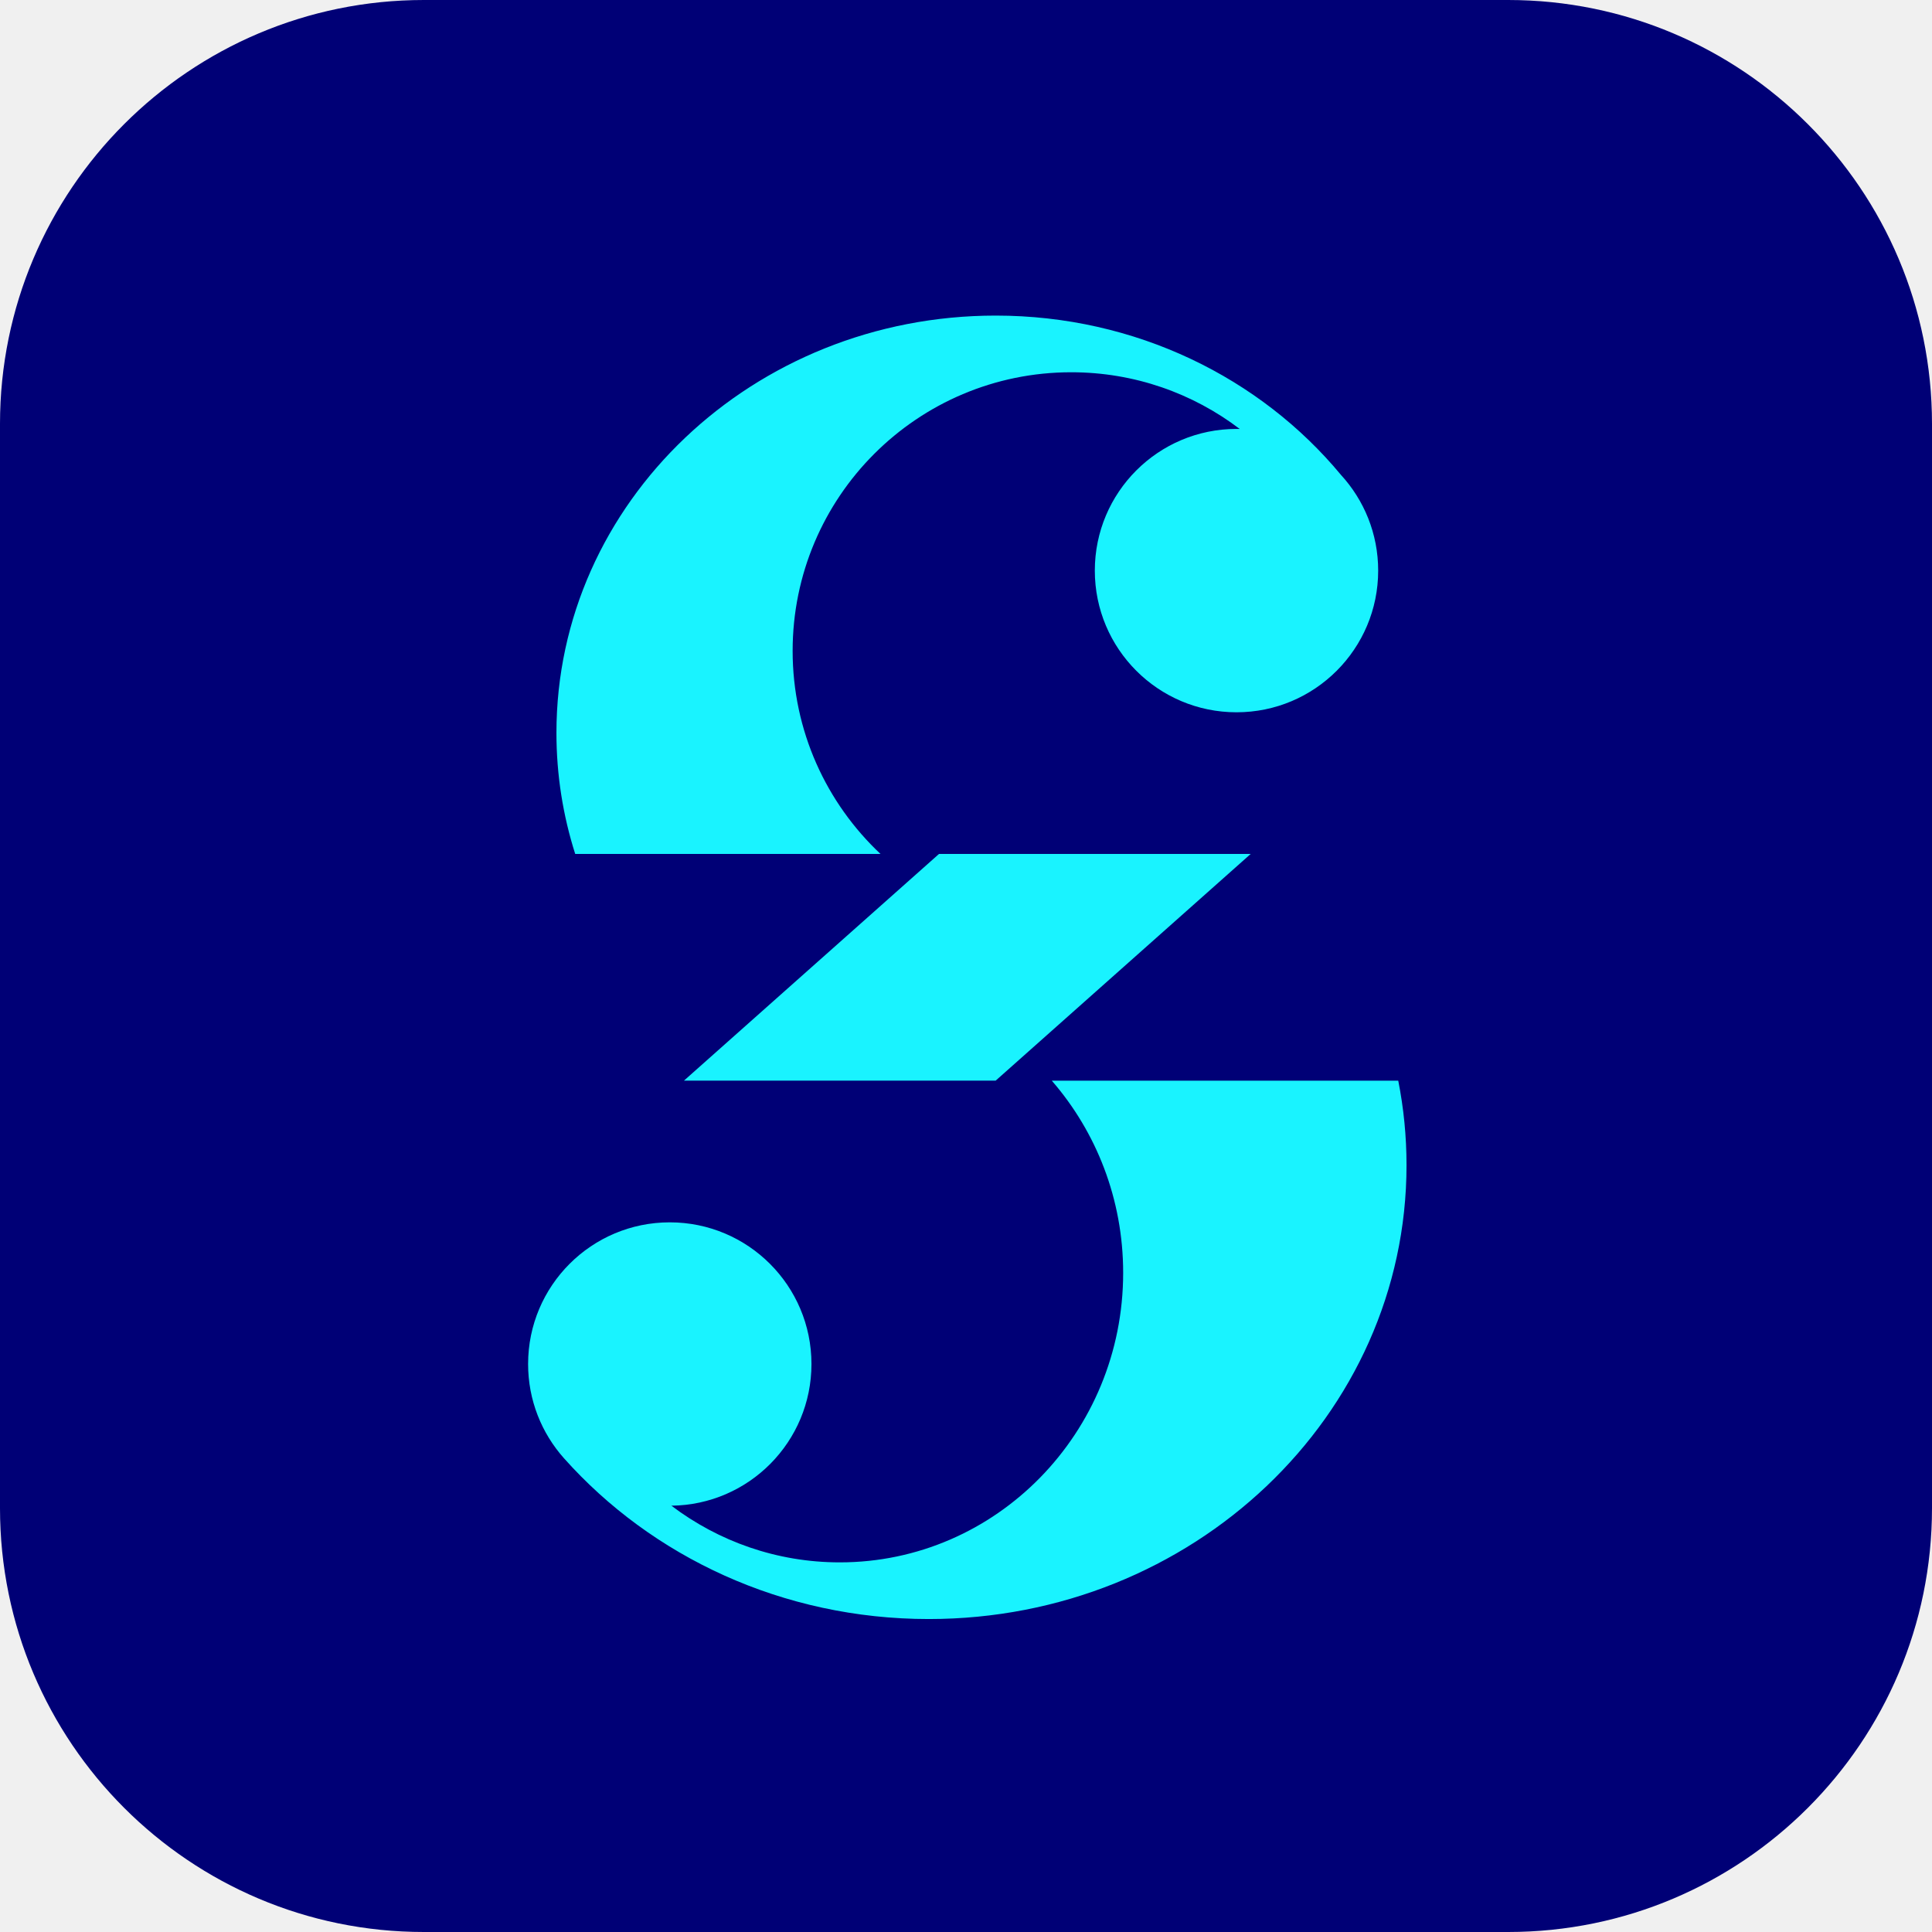
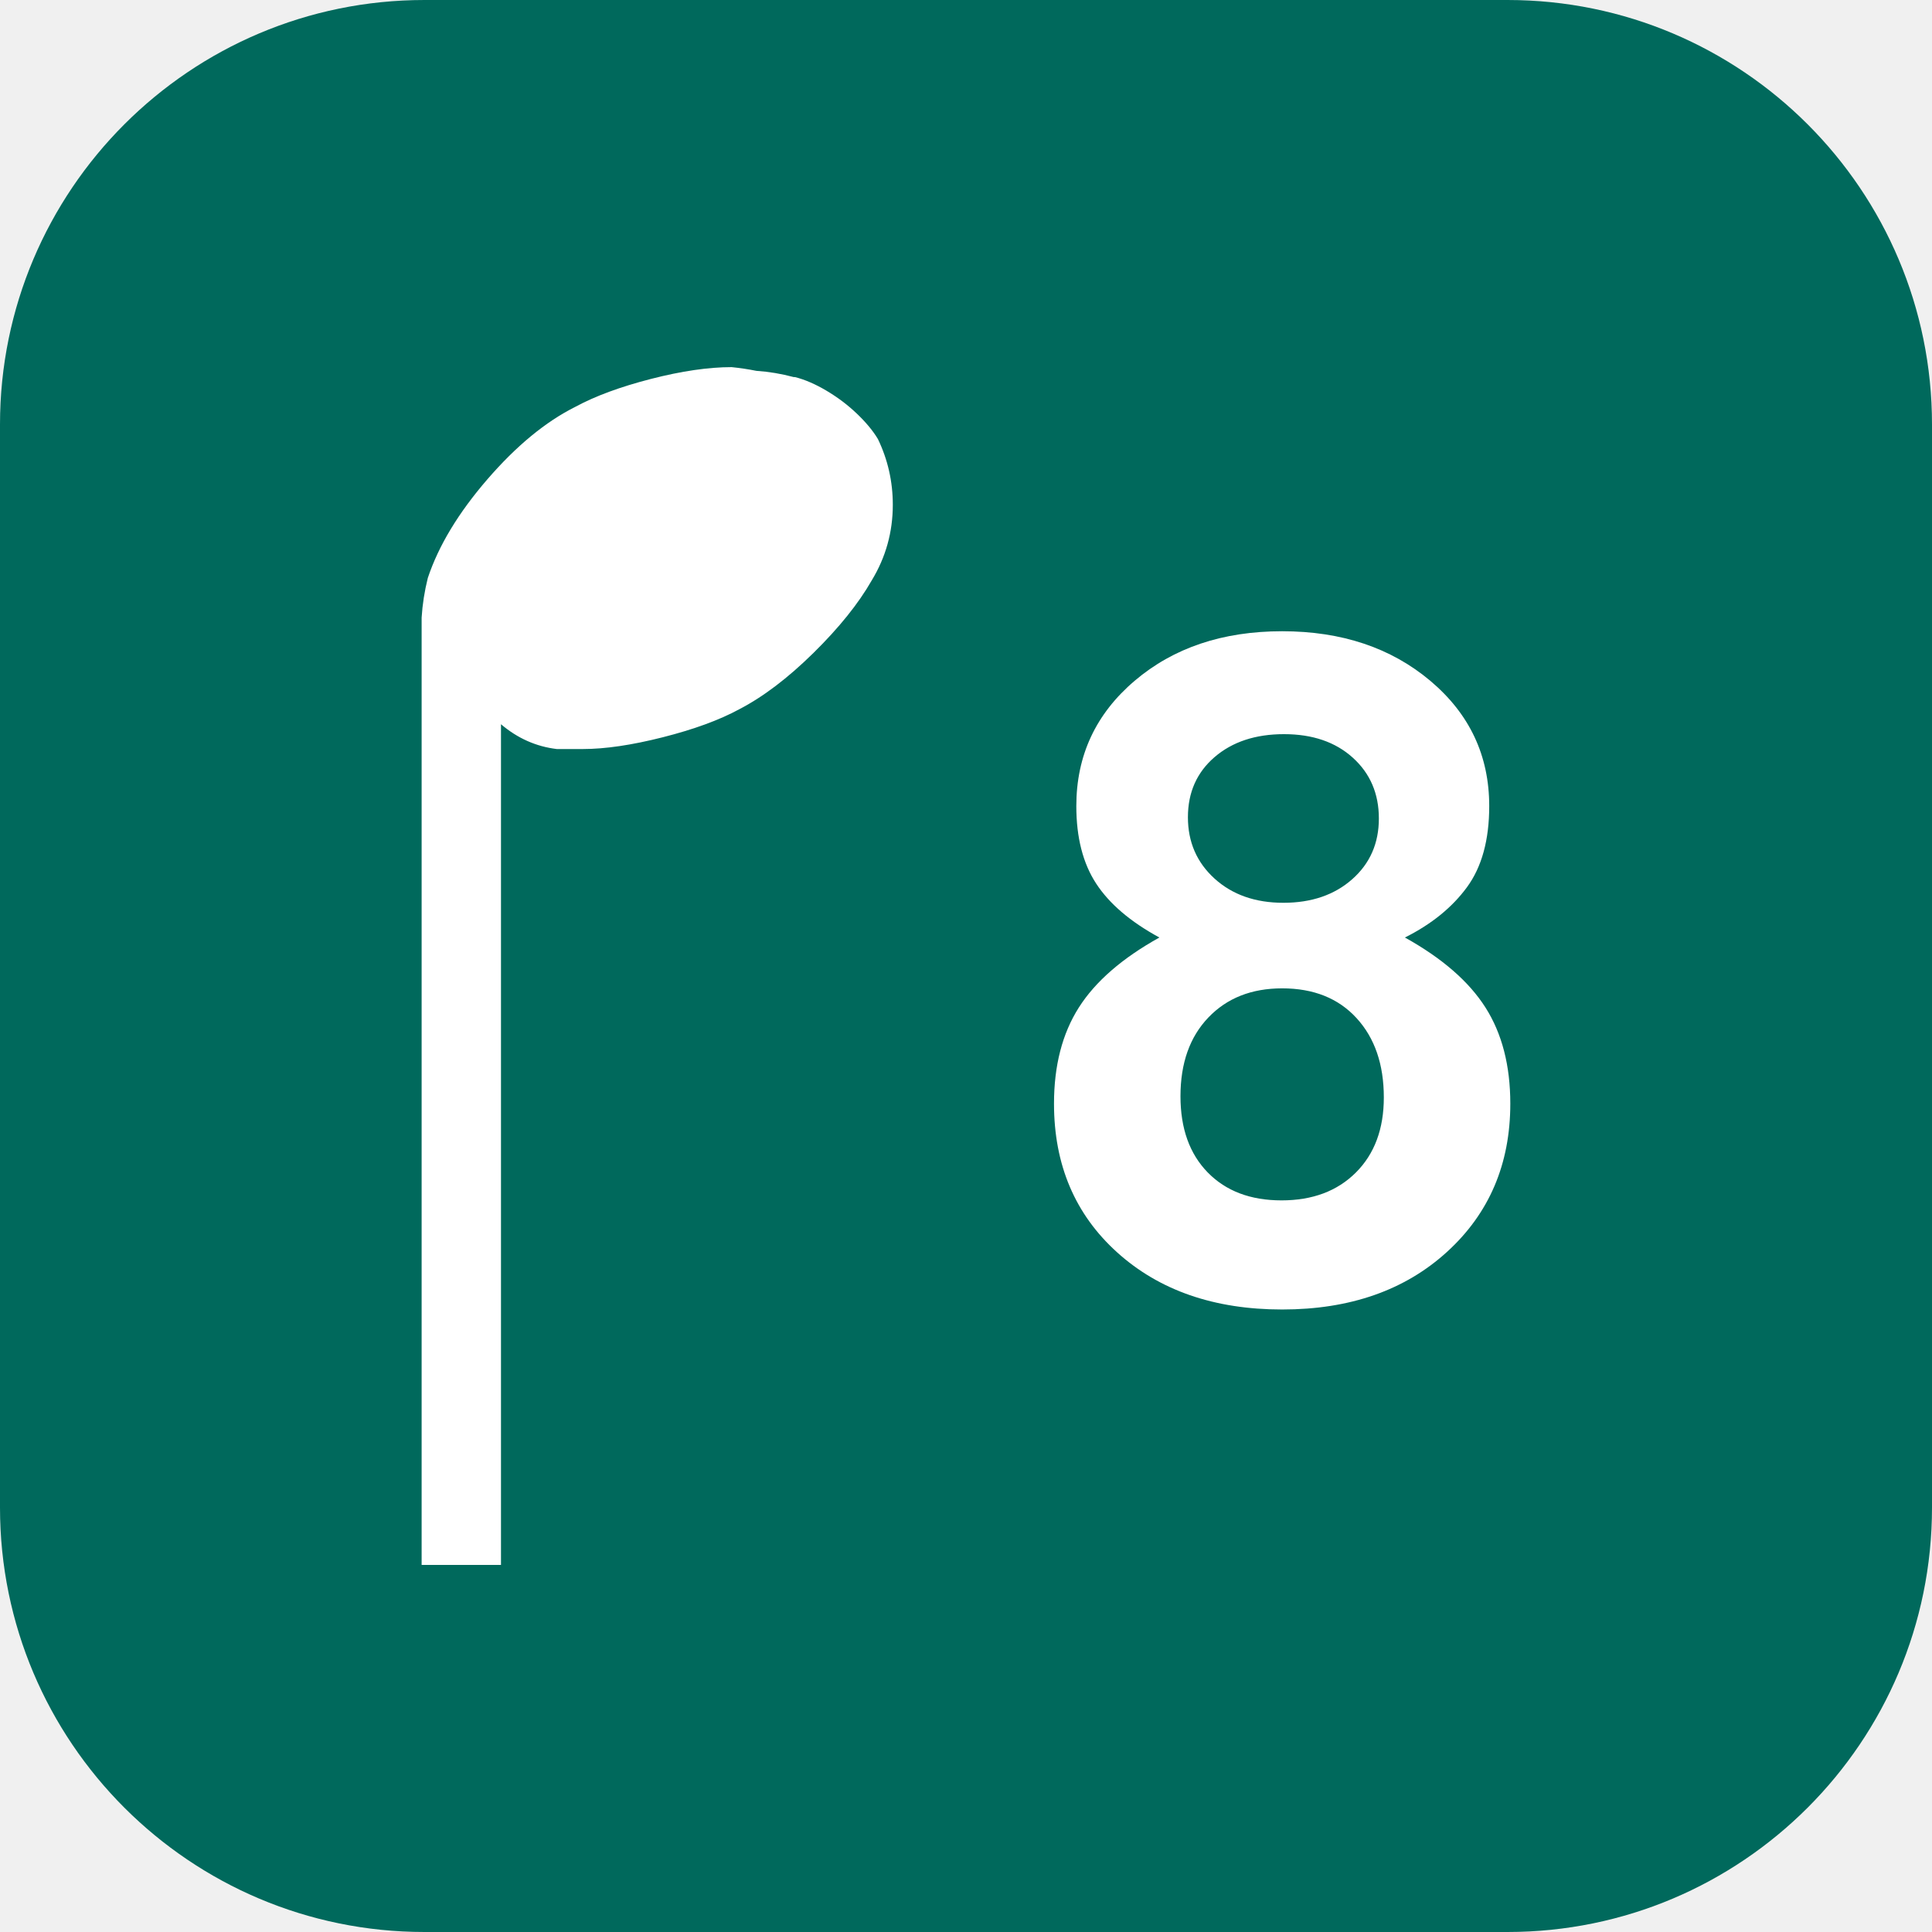
- <svg xmlns="http://www.w3.org/2000/svg" width="392" height="392" viewBox="0 0 392 392" fill="none">
-   <rect width="392" height="392" rx="86" fill="#000076" />
-   <path d="M116.71 173.269C114.232 165.493 112.9 157.244 112.9 148.7C112.9 101.939 152.802 64.032 202.023 64.032C230.442 64.032 255.754 76.668 272.073 96.349H272.073C276.766 101.465 279.63 108.286 279.63 115.775C279.63 131.652 266.76 144.522 250.884 144.522C235.007 144.522 222.137 131.652 222.137 115.775C222.137 99.899 235.007 87.029 250.884 87.029C251.103 87.029 251.321 87.031 251.539 87.036C242.046 79.817 230.2 75.531 217.353 75.531C186.133 75.531 160.825 100.84 160.825 132.06C160.825 148.309 167.681 162.958 178.659 173.269H116.71Z" fill="#19F3FF" />
-   <path d="M285.38 236.415C285.38 230.554 284.804 224.821 283.702 219.264H213.405C222.416 229.636 227.888 243.291 227.888 258.251C227.888 290.699 202.147 317.002 170.394 317.002C157.596 317.002 145.775 312.729 136.222 305.503C151.949 305.329 164.644 292.526 164.644 276.758C164.644 260.882 151.773 248.011 135.897 248.011C120.021 248.011 107.15 260.882 107.15 276.758C107.15 284.096 109.9 290.792 114.425 295.872C132.206 315.83 158.769 328.501 188.448 328.501C241.982 328.501 285.38 287.273 285.38 236.415Z" fill="#19F3FF" />
-   <path d="M253.758 173.269H190.515L138.771 219.263H202.014L253.758 173.269Z" fill="#19F3FF" />
+ <svg xmlns="http://www.w3.org/2000/svg" width="1024" height="1024" viewBox="0 0 1024 1024" fill="none">
+   <rect width="1024" height="1024" rx="225" fill="#00695C" />
+   <path transform="matrix(0.6572 0 0 -0.6572 160.38 846.53)" fill="#FFFFFF" d="M464 934Q476 909 476 881Q476 848 459 820Q443 792 412.0 761.5Q381 731 352 716Q328 703 290.5 693.5Q253 684 226 684H205Q180 687 160 704V26H96V790Q97 806 101 822Q114 861 149.0 901.5Q184 942 220 960Q244 973 281.0 982.5Q318 992 346 992Q356 991 366 989Q381 988 396 984H397Q409 981 422.5 973.0Q436 965 447.0 954.5Q458 944 464 934ZM957 638Q957 597 939.0 572.5Q921 548 889 532Q934 507 954.0 475.5Q974 444 974 398Q974 325 923.0 278.5Q872 232 790 232Q708 232 657.0 278.0Q606 324 606 398Q606 444 626.0 475.5Q646 507 691 532Q656 551 640.0 575.5Q624 600 624 638Q624 699 671.0 739.0Q718 779 790 779Q862 779 909.5 739.0Q957 699 957 638ZM791 560Q825 560 846.5 579.0Q868 598 868.0 628.0Q868 658 847.0 677.0Q826 696 791.5 696.0Q757 696 735.5 677.5Q714 659 714.0 629.0Q714 599 735.5 579.5Q757 560 791 560ZM790 491Q753 491 730.5 467.5Q708 444 708 404Q708 365 730.0 342.5Q752 320 789.5 320.0Q827 320 849.5 342.5Q872 365 872 403Q872 443 850.0 467.0Q828 491 790 491Z" />
</svg>
